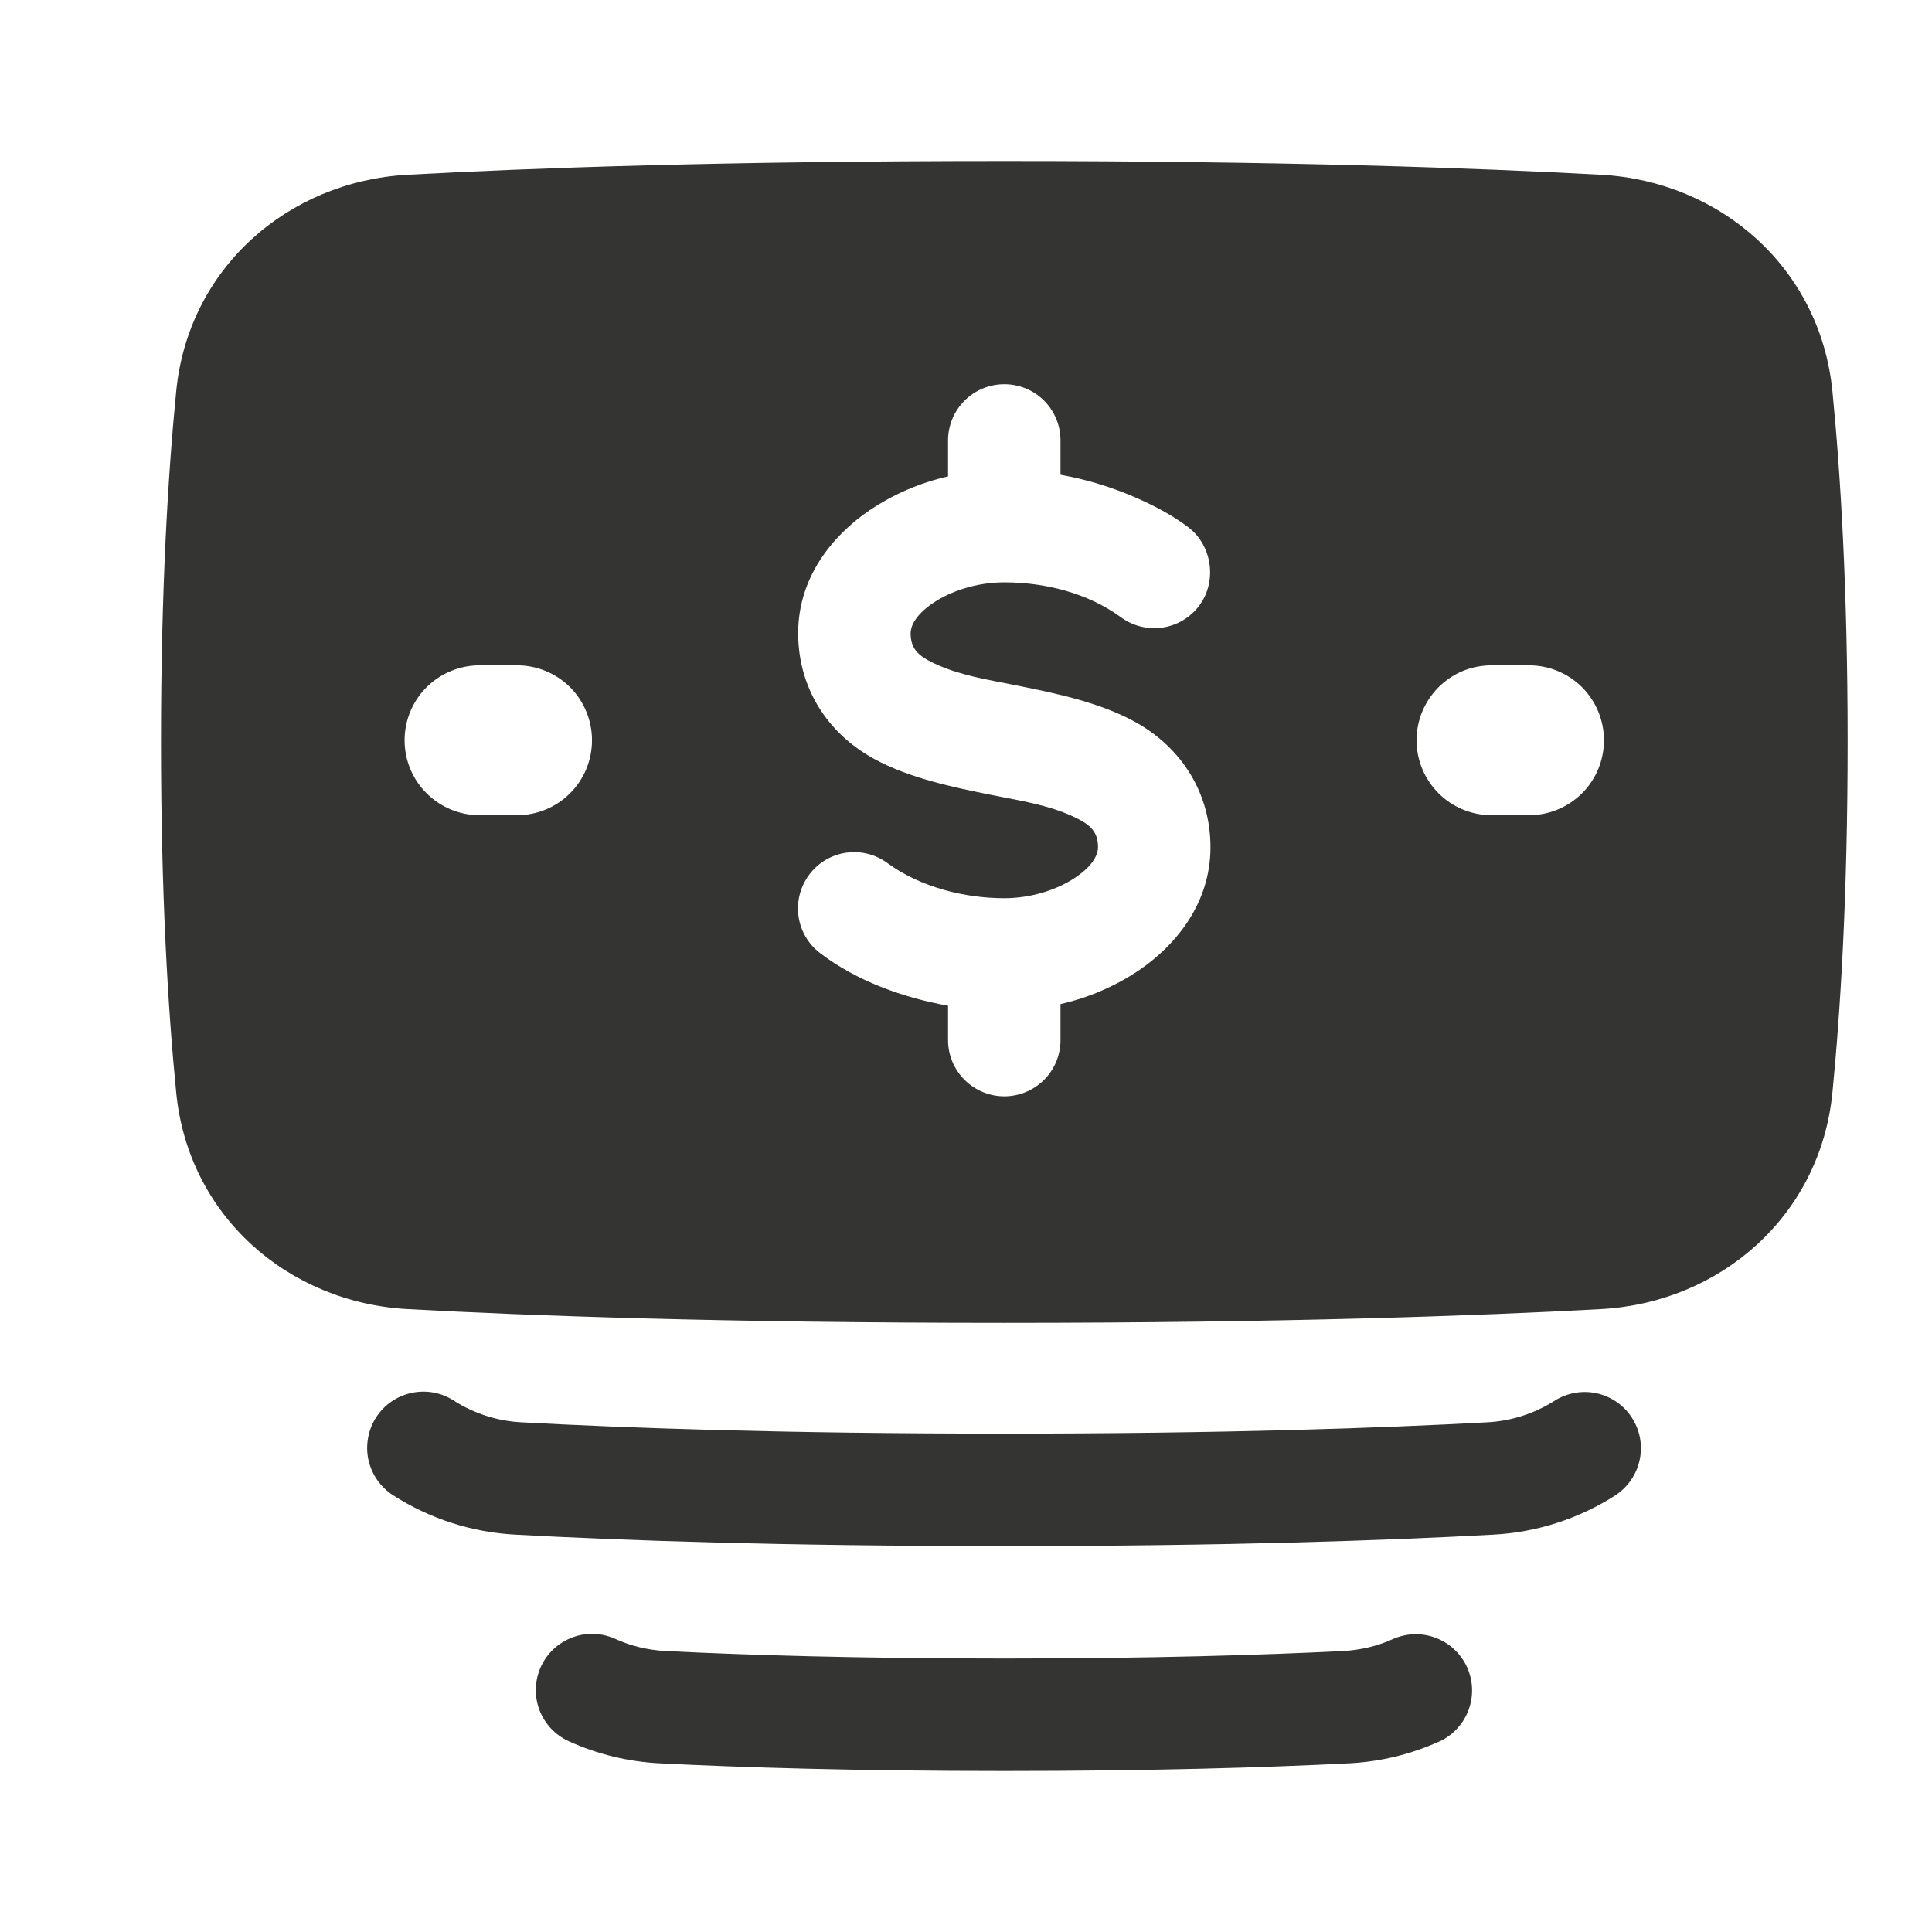
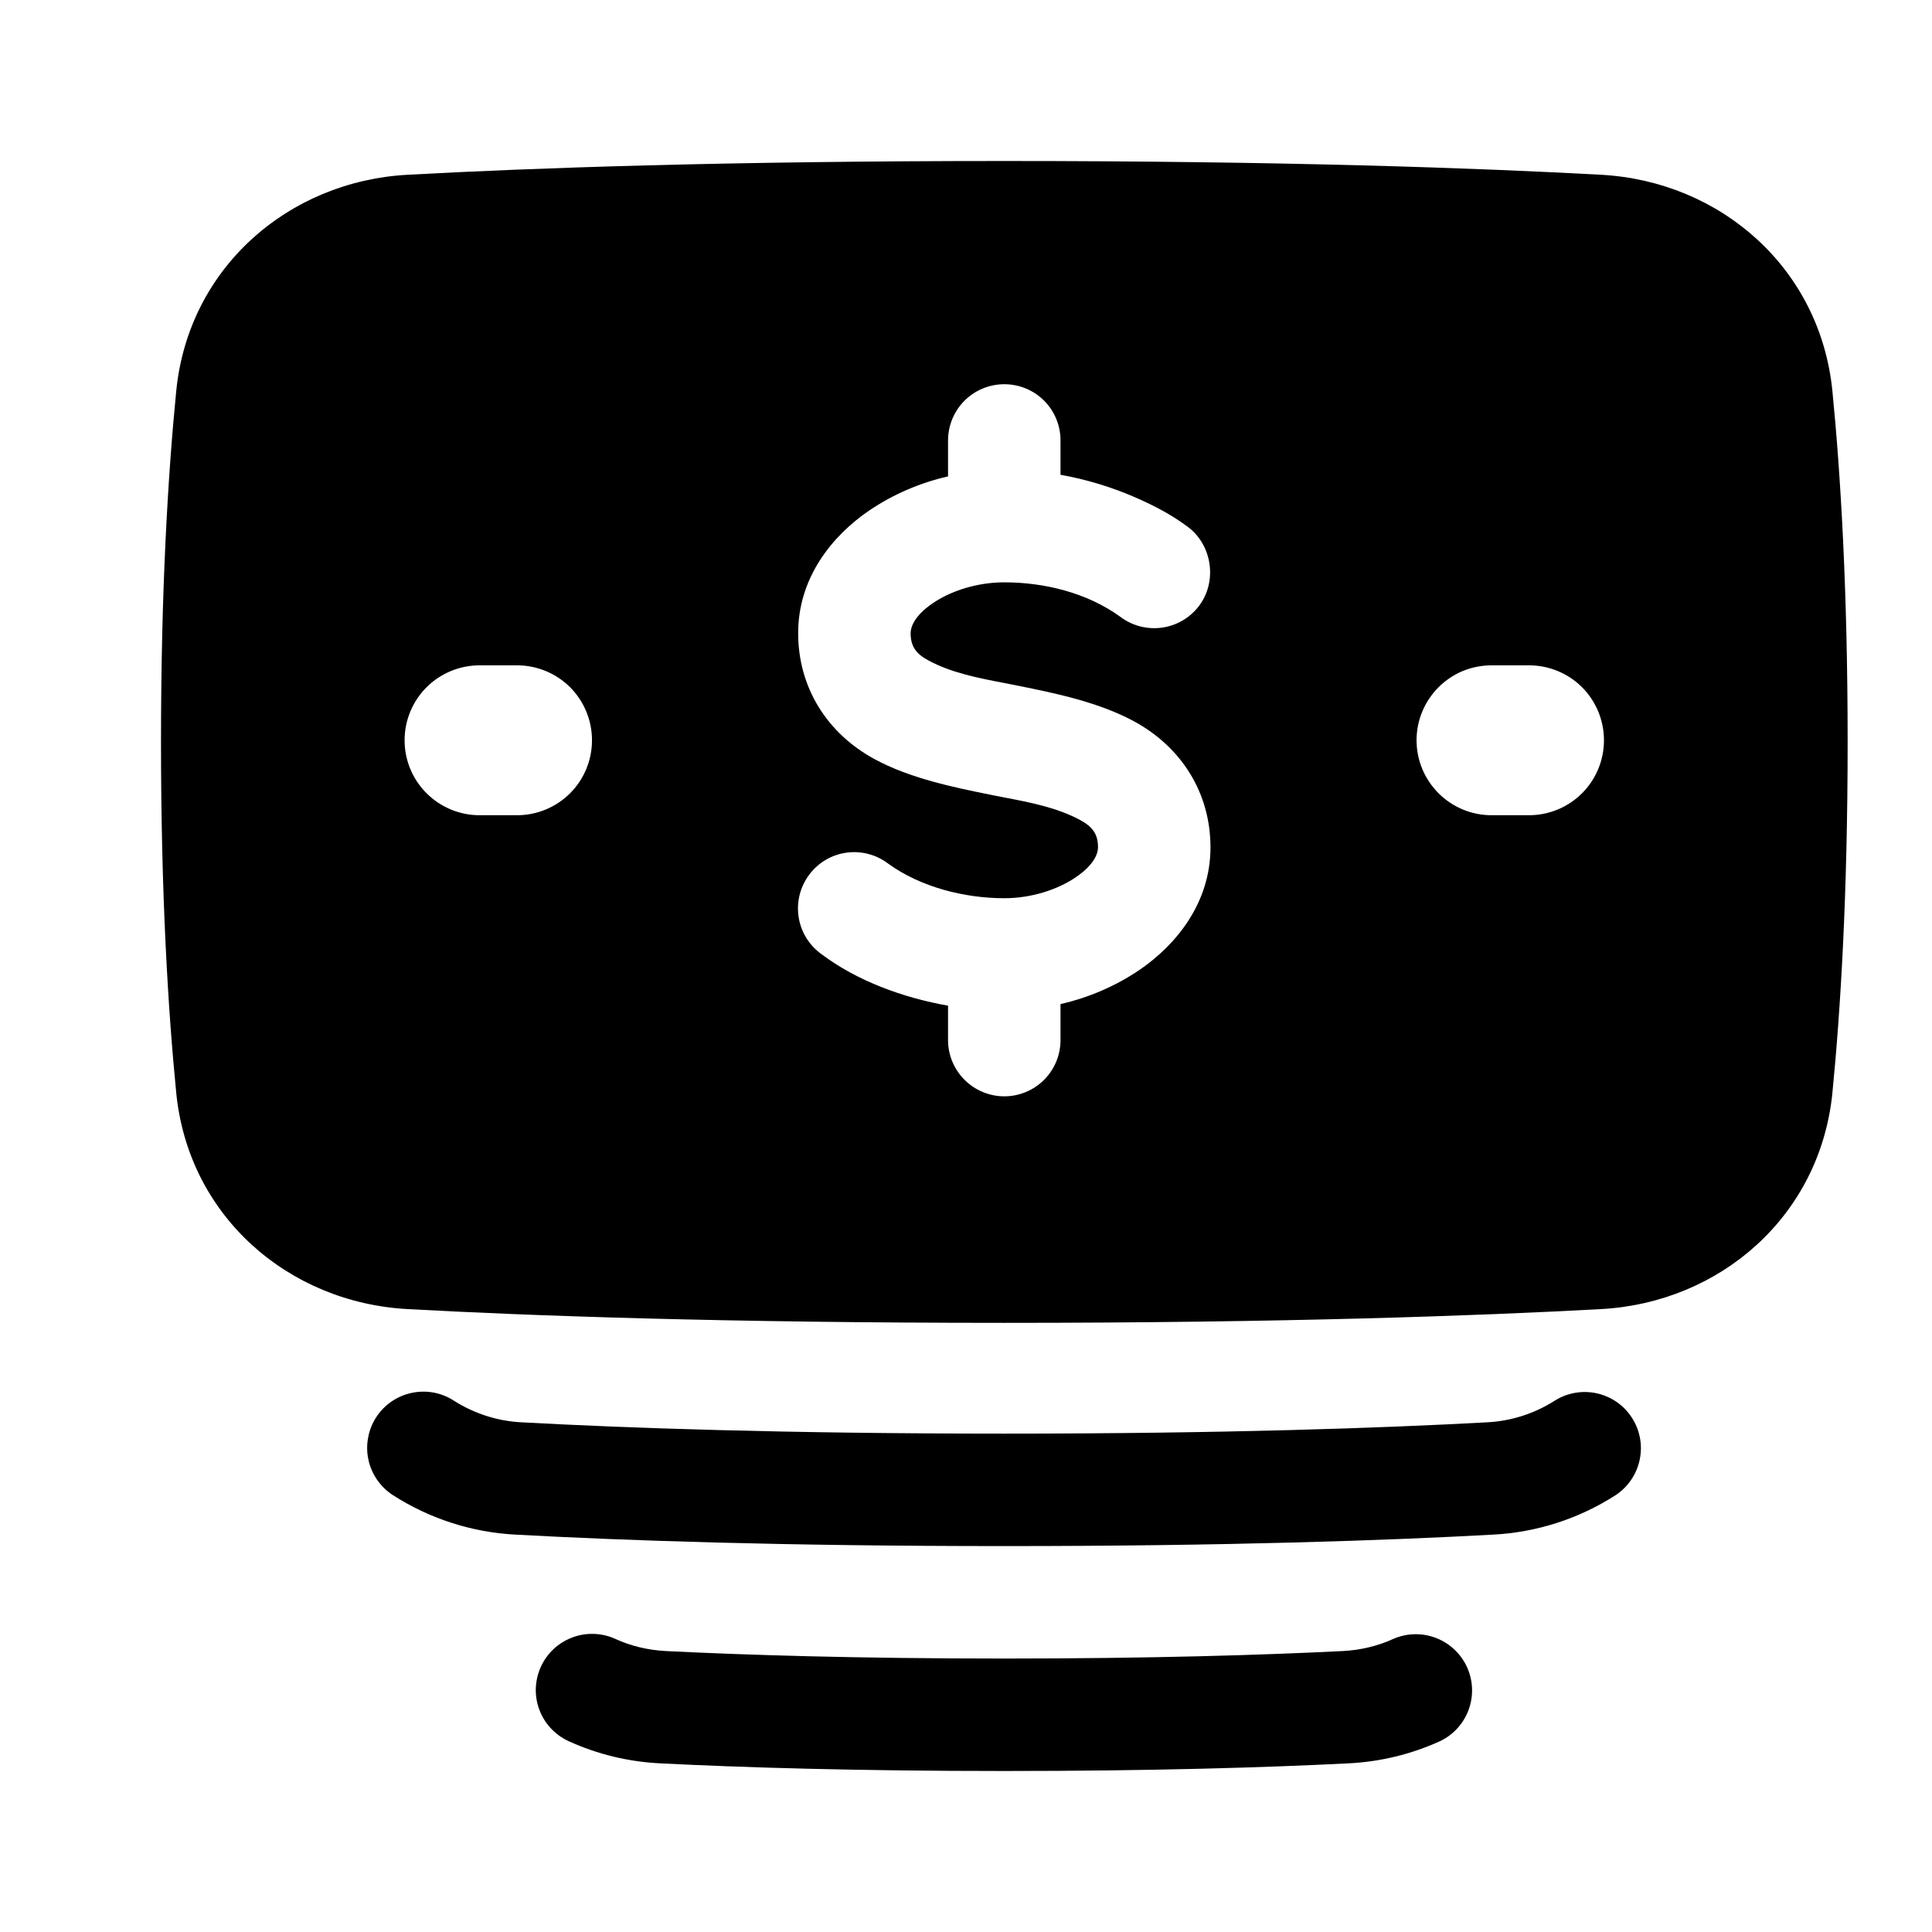
<svg xmlns="http://www.w3.org/2000/svg" width="24" height="24" viewBox="0 0 24 24" fill="none">
-   <path fill-rule="evenodd" clip-rule="evenodd" d="M5.063 16.262C6.576 16.345 9.001 16.433 12.476 16.433C15.951 16.433 18.375 16.345 19.889 16.262C21.373 16.181 22.612 15.103 22.763 13.573C22.864 12.549 22.952 11.113 22.952 9.217C22.952 7.32 22.864 5.884 22.763 4.86C22.612 3.33 21.373 2.252 19.889 2.171C18.375 2.088 15.951 2 12.476 2C9.001 2 6.577 2.088 5.063 2.171C3.579 2.252 2.339 3.33 2.189 4.86C2.088 5.884 2 7.32 2 9.217C2 11.113 2.088 12.549 2.189 13.573C2.339 15.104 3.579 16.181 5.063 16.262ZM12.476 4.773C12.661 4.773 12.839 4.846 12.97 4.977C13.101 5.108 13.174 5.286 13.174 5.471V5.898C13.495 5.955 13.807 6.05 14.106 6.18C14.336 6.281 14.562 6.398 14.762 6.55C15.062 6.779 15.122 7.23 14.893 7.529C14.781 7.676 14.616 7.772 14.433 7.797C14.251 7.822 14.066 7.774 13.918 7.663C13.51 7.366 12.978 7.234 12.476 7.234C12.141 7.234 11.815 7.338 11.588 7.493C11.356 7.65 11.312 7.793 11.312 7.865C11.312 8.033 11.384 8.123 11.529 8.202C11.816 8.358 12.154 8.423 12.478 8.485L12.665 8.522C13.094 8.609 13.648 8.721 14.09 8.962C14.678 9.282 15.037 9.851 15.037 10.526C15.037 11.214 14.615 11.736 14.149 12.053C13.853 12.252 13.522 12.394 13.174 12.473V12.921C13.174 13.106 13.101 13.283 12.97 13.414C12.839 13.545 12.661 13.619 12.476 13.619C12.291 13.619 12.113 13.545 11.982 13.414C11.851 13.283 11.777 13.106 11.777 12.921V12.493C11.223 12.395 10.64 12.186 10.189 11.841C10.041 11.729 9.944 11.563 9.919 11.379C9.894 11.196 9.943 11.01 10.055 10.862C10.167 10.714 10.333 10.617 10.516 10.592C10.7 10.567 10.886 10.616 11.033 10.728C11.438 11.022 11.985 11.158 12.476 11.158C12.809 11.158 13.136 11.053 13.363 10.898C13.596 10.741 13.64 10.598 13.64 10.526C13.64 10.358 13.567 10.268 13.422 10.189C13.136 10.033 12.799 9.968 12.474 9.906L12.286 9.869C11.858 9.782 11.304 9.67 10.862 9.429C10.274 9.109 9.915 8.54 9.915 7.865C9.915 7.177 10.336 6.655 10.803 6.338C11.099 6.139 11.43 5.997 11.777 5.918V5.471C11.777 5.286 11.851 5.108 11.982 4.977C12.113 4.846 12.291 4.773 12.476 4.773ZM18.529 8.265C18.406 8.265 18.285 8.289 18.172 8.335C18.059 8.382 17.957 8.451 17.87 8.537C17.784 8.624 17.715 8.726 17.668 8.839C17.621 8.952 17.597 9.073 17.597 9.196C17.597 9.318 17.621 9.439 17.668 9.552C17.715 9.665 17.784 9.768 17.87 9.854C17.957 9.941 18.059 10.009 18.172 10.056C18.285 10.103 18.406 10.127 18.529 10.127H18.994C19.241 10.127 19.478 10.029 19.653 9.854C19.827 9.68 19.925 9.443 19.925 9.196C19.925 8.949 19.827 8.712 19.653 8.537C19.478 8.363 19.241 8.265 18.994 8.265H18.529ZM5.026 9.196C5.026 8.949 5.124 8.712 5.299 8.537C5.474 8.363 5.711 8.265 5.958 8.265H6.423C6.67 8.265 6.907 8.363 7.082 8.537C7.256 8.712 7.354 8.949 7.354 9.196C7.354 9.443 7.256 9.68 7.082 9.854C6.907 10.029 6.67 10.127 6.423 10.127H5.958C5.711 10.127 5.474 10.029 5.299 9.854C5.124 9.68 5.026 9.443 5.026 9.196ZM6.719 20.705C6.757 20.622 6.811 20.547 6.878 20.484C6.945 20.422 7.024 20.373 7.11 20.341C7.196 20.308 7.287 20.294 7.379 20.297C7.47 20.3 7.56 20.321 7.644 20.359C7.831 20.445 8.043 20.498 8.272 20.51C9.257 20.559 10.642 20.603 12.476 20.603C14.309 20.603 15.695 20.559 16.68 20.51C16.909 20.498 17.121 20.445 17.308 20.359C17.476 20.286 17.666 20.281 17.838 20.347C18.009 20.413 18.148 20.543 18.224 20.71C18.3 20.877 18.307 21.067 18.244 21.239C18.181 21.411 18.053 21.552 17.887 21.63C17.529 21.793 17.143 21.886 16.75 21.905C15.74 21.956 14.332 22 12.476 22C10.62 22 9.212 21.956 8.202 21.905C7.809 21.886 7.423 21.793 7.065 21.63C6.982 21.592 6.906 21.538 6.844 21.471C6.781 21.404 6.732 21.325 6.7 21.239C6.668 21.154 6.653 21.062 6.656 20.971C6.66 20.879 6.681 20.789 6.719 20.705ZM4.673 17.606C4.774 17.45 4.933 17.341 5.114 17.303C5.295 17.264 5.484 17.299 5.639 17.4C5.893 17.562 6.185 17.655 6.486 17.669C7.771 17.739 9.736 17.809 12.476 17.809C15.216 17.809 17.181 17.739 18.465 17.669C18.766 17.655 19.059 17.562 19.313 17.4C19.468 17.302 19.656 17.269 19.835 17.308C20.015 17.348 20.172 17.456 20.271 17.61C20.372 17.765 20.407 17.952 20.369 18.132C20.332 18.312 20.225 18.47 20.072 18.572C19.614 18.867 19.086 19.037 18.542 19.064C17.23 19.136 15.24 19.206 12.476 19.206C9.712 19.206 7.722 19.136 6.41 19.064C5.866 19.037 5.338 18.867 4.879 18.572C4.802 18.522 4.736 18.457 4.684 18.382C4.632 18.306 4.595 18.221 4.576 18.131C4.557 18.042 4.556 17.949 4.573 17.859C4.589 17.769 4.623 17.683 4.673 17.606Z" fill="#343433" />
+   <path fill-rule="evenodd" clip-rule="evenodd" d="M5.063 16.262C6.576 16.345 9.001 16.433 12.476 16.433C15.951 16.433 18.375 16.345 19.889 16.262C21.373 16.181 22.612 15.103 22.763 13.573C22.864 12.549 22.952 11.113 22.952 9.217C22.952 7.32 22.864 5.884 22.763 4.86C22.612 3.33 21.373 2.252 19.889 2.171C18.375 2.088 15.951 2 12.476 2C9.001 2 6.577 2.088 5.063 2.171C3.579 2.252 2.339 3.33 2.189 4.86C2.088 5.884 2 7.32 2 9.217C2 11.113 2.088 12.549 2.189 13.573C2.339 15.104 3.579 16.181 5.063 16.262ZM12.476 4.773C12.661 4.773 12.839 4.846 12.97 4.977C13.101 5.108 13.174 5.286 13.174 5.471V5.898C13.495 5.955 13.807 6.05 14.106 6.18C14.336 6.281 14.562 6.398 14.762 6.55C15.062 6.779 15.122 7.23 14.893 7.529C14.781 7.676 14.616 7.772 14.433 7.797C14.251 7.822 14.066 7.774 13.918 7.663C13.51 7.366 12.978 7.234 12.476 7.234C12.141 7.234 11.815 7.338 11.588 7.493C11.356 7.65 11.312 7.793 11.312 7.865C11.312 8.033 11.384 8.123 11.529 8.202C11.816 8.358 12.154 8.423 12.478 8.485L12.665 8.522C13.094 8.609 13.648 8.721 14.09 8.962C14.678 9.282 15.037 9.851 15.037 10.526C15.037 11.214 14.615 11.736 14.149 12.053C13.853 12.252 13.522 12.394 13.174 12.473V12.921C13.174 13.106 13.101 13.283 12.97 13.414C12.839 13.545 12.661 13.619 12.476 13.619C12.291 13.619 12.113 13.545 11.982 13.414C11.851 13.283 11.777 13.106 11.777 12.921V12.493C11.223 12.395 10.64 12.186 10.189 11.841C10.041 11.729 9.944 11.563 9.919 11.379C9.894 11.196 9.943 11.01 10.055 10.862C10.167 10.714 10.333 10.617 10.516 10.592C10.7 10.567 10.886 10.616 11.033 10.728C11.438 11.022 11.985 11.158 12.476 11.158C12.809 11.158 13.136 11.053 13.363 10.898C13.596 10.741 13.64 10.598 13.64 10.526C13.64 10.358 13.567 10.268 13.422 10.189C13.136 10.033 12.799 9.968 12.474 9.906L12.286 9.869C11.858 9.782 11.304 9.67 10.862 9.429C10.274 9.109 9.915 8.54 9.915 7.865C9.915 7.177 10.336 6.655 10.803 6.338C11.099 6.139 11.43 5.997 11.777 5.918V5.471C11.777 5.286 11.851 5.108 11.982 4.977C12.113 4.846 12.291 4.773 12.476 4.773ZM18.529 8.265C18.406 8.265 18.285 8.289 18.172 8.335C18.059 8.382 17.957 8.451 17.87 8.537C17.784 8.624 17.715 8.726 17.668 8.839C17.621 8.952 17.597 9.073 17.597 9.196C17.597 9.318 17.621 9.439 17.668 9.552C17.715 9.665 17.784 9.768 17.87 9.854C17.957 9.941 18.059 10.009 18.172 10.056C18.285 10.103 18.406 10.127 18.529 10.127H18.994C19.241 10.127 19.478 10.029 19.653 9.854C19.827 9.68 19.925 9.443 19.925 9.196C19.925 8.949 19.827 8.712 19.653 8.537C19.478 8.363 19.241 8.265 18.994 8.265H18.529ZM5.026 9.196C5.026 8.949 5.124 8.712 5.299 8.537C5.474 8.363 5.711 8.265 5.958 8.265H6.423C6.67 8.265 6.907 8.363 7.082 8.537C7.256 8.712 7.354 8.949 7.354 9.196C7.354 9.443 7.256 9.68 7.082 9.854C6.907 10.029 6.67 10.127 6.423 10.127H5.958C5.711 10.127 5.474 10.029 5.299 9.854C5.124 9.68 5.026 9.443 5.026 9.196ZM6.719 20.705C6.757 20.622 6.811 20.547 6.878 20.484C6.945 20.422 7.024 20.373 7.11 20.341C7.196 20.308 7.287 20.294 7.379 20.297C7.47 20.3 7.56 20.321 7.644 20.359C7.831 20.445 8.043 20.498 8.272 20.51C9.257 20.559 10.642 20.603 12.476 20.603C14.309 20.603 15.695 20.559 16.68 20.51C16.909 20.498 17.121 20.445 17.308 20.359C17.476 20.286 17.666 20.281 17.838 20.347C18.009 20.413 18.148 20.543 18.224 20.71C18.3 20.877 18.307 21.067 18.244 21.239C18.181 21.411 18.053 21.552 17.887 21.63C17.529 21.793 17.143 21.886 16.75 21.905C15.74 21.956 14.332 22 12.476 22C10.62 22 9.212 21.956 8.202 21.905C7.809 21.886 7.423 21.793 7.065 21.63C6.982 21.592 6.906 21.538 6.844 21.471C6.781 21.404 6.732 21.325 6.7 21.239C6.668 21.154 6.653 21.062 6.656 20.971C6.66 20.879 6.681 20.789 6.719 20.705ZM4.673 17.606C4.774 17.45 4.933 17.341 5.114 17.303C5.295 17.264 5.484 17.299 5.639 17.4C5.893 17.562 6.185 17.655 6.486 17.669C7.771 17.739 9.736 17.809 12.476 17.809C15.216 17.809 17.181 17.739 18.465 17.669C18.766 17.655 19.059 17.562 19.313 17.4C19.468 17.302 19.656 17.269 19.835 17.308C20.015 17.348 20.172 17.456 20.271 17.61C20.372 17.765 20.407 17.952 20.369 18.132C20.332 18.312 20.225 18.47 20.072 18.572C19.614 18.867 19.086 19.037 18.542 19.064C17.23 19.136 15.24 19.206 12.476 19.206C9.712 19.206 7.722 19.136 6.41 19.064C5.866 19.037 5.338 18.867 4.879 18.572C4.802 18.522 4.736 18.457 4.684 18.382C4.632 18.306 4.595 18.221 4.576 18.131C4.557 18.042 4.556 17.949 4.573 17.859C4.589 17.769 4.623 17.683 4.673 17.606Z" fill="currentColor" />
</svg>
